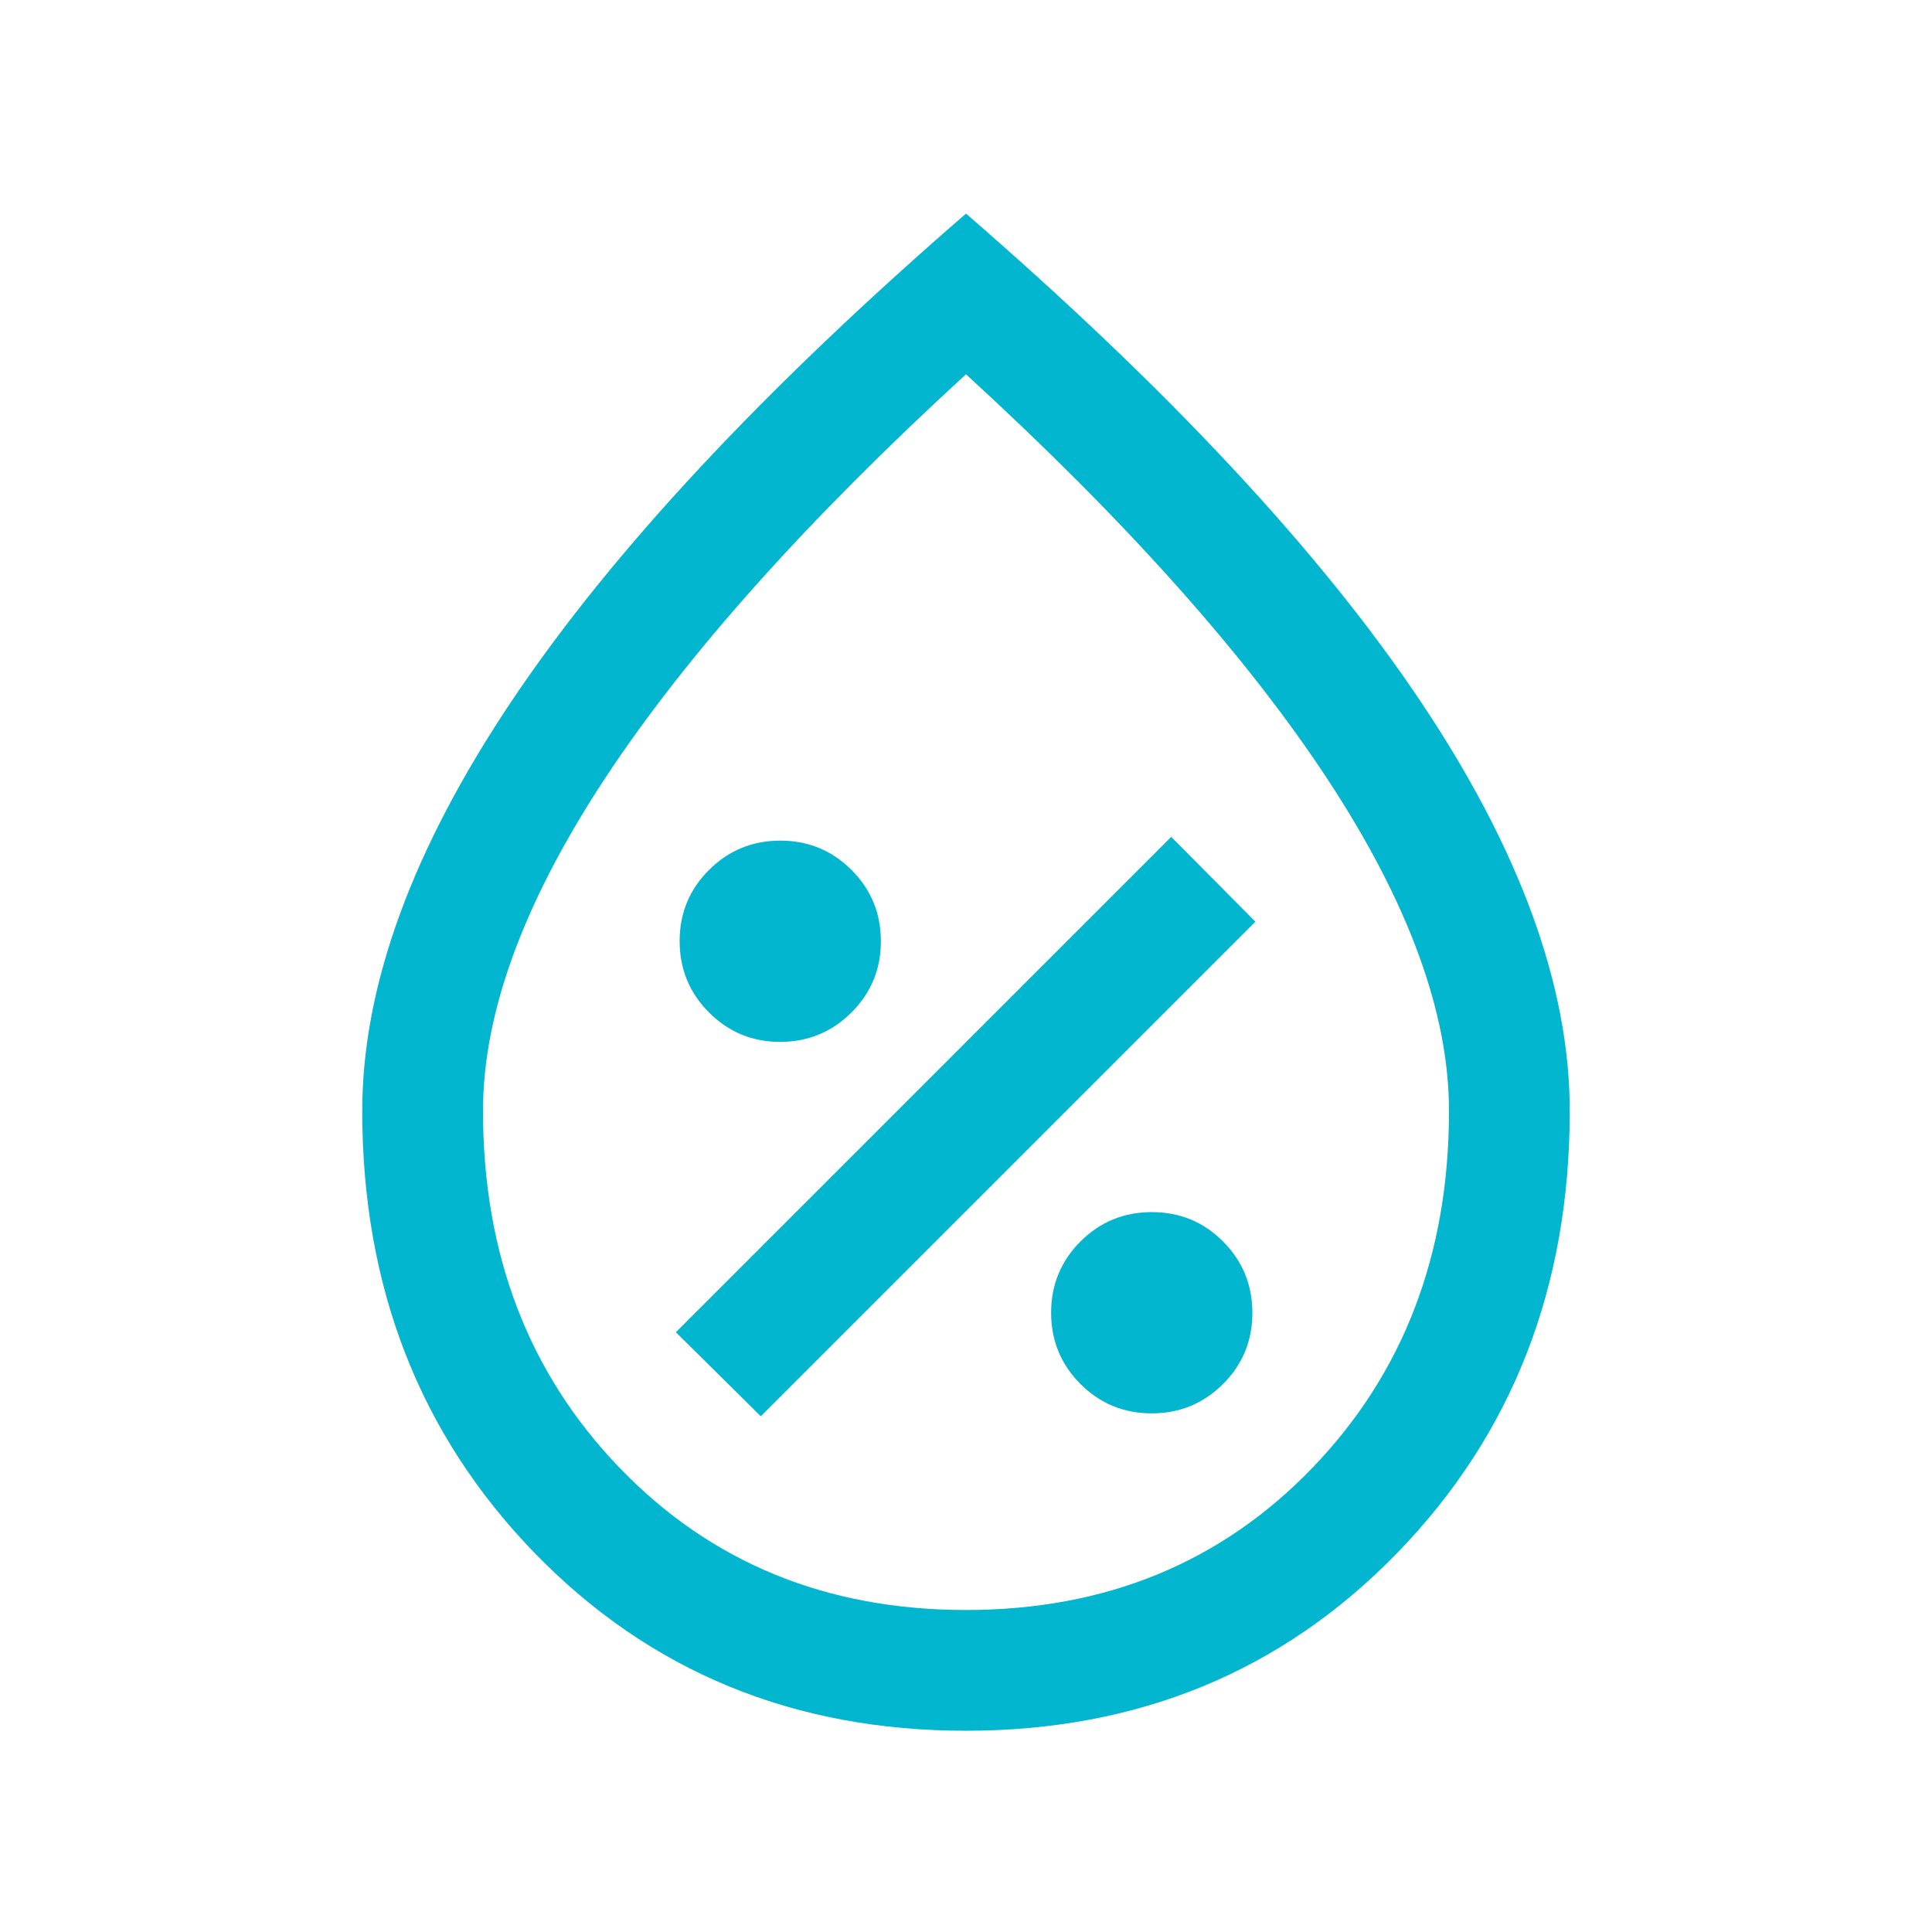
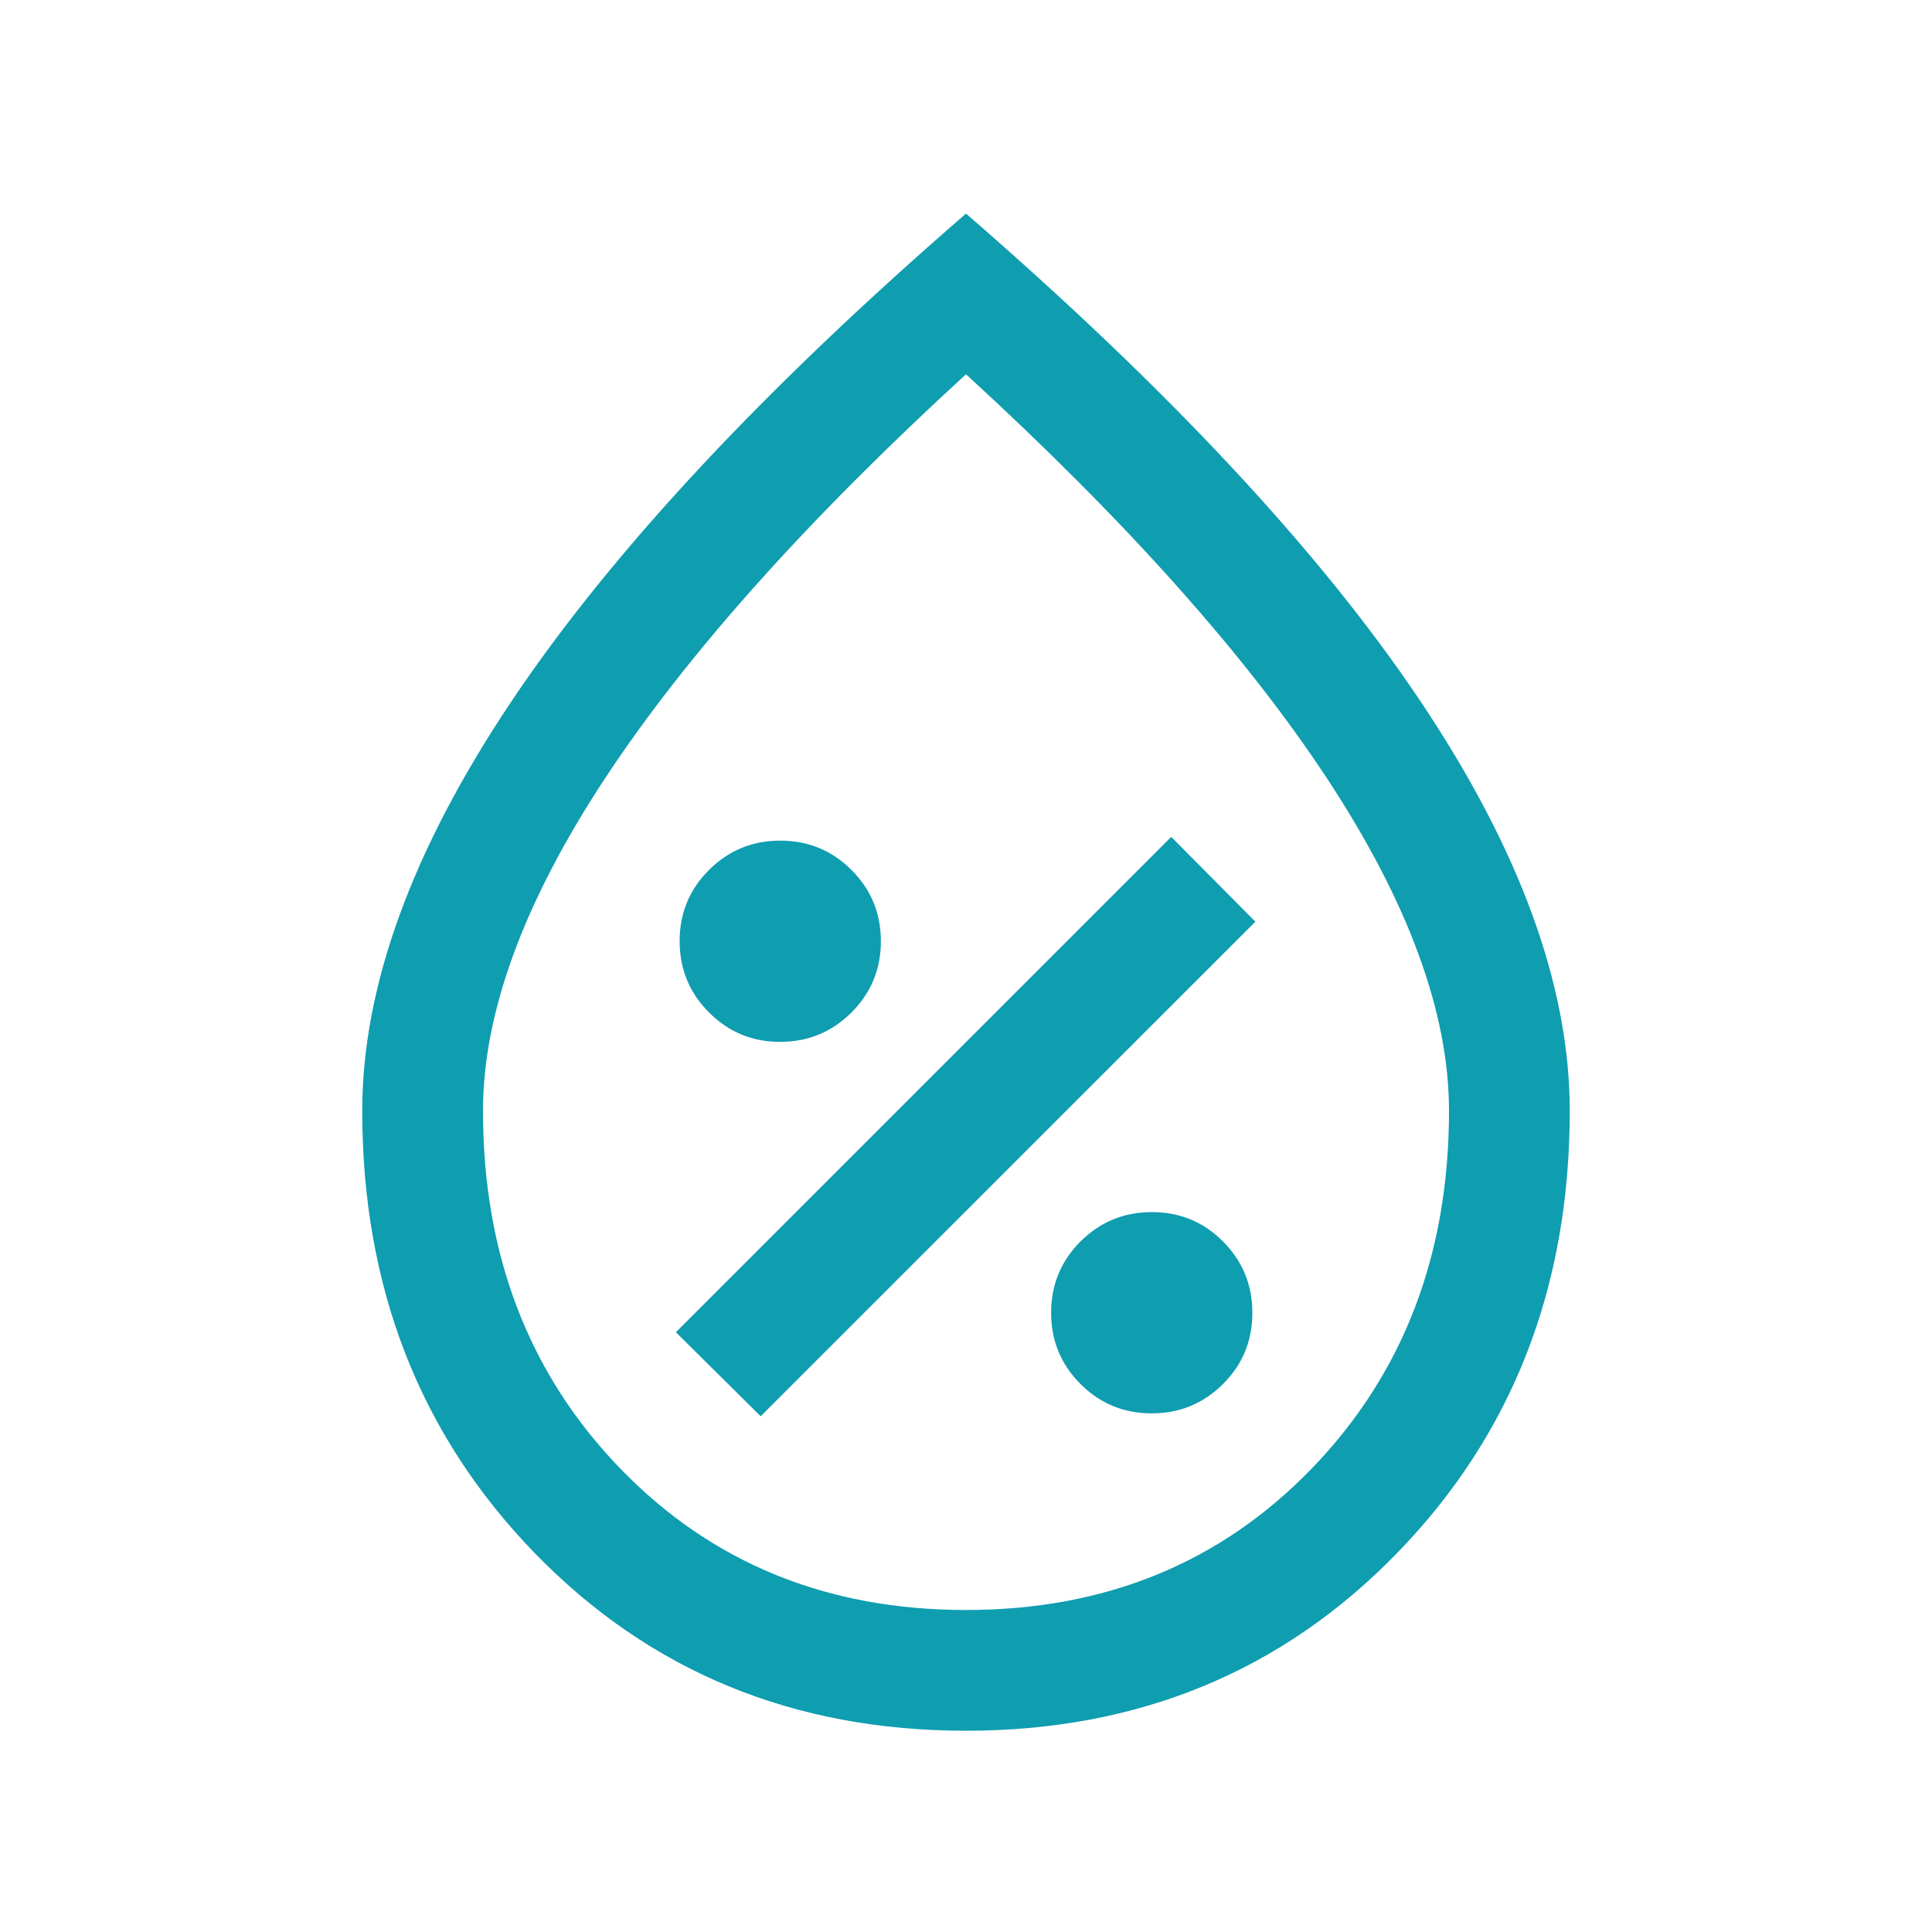
<svg xmlns="http://www.w3.org/2000/svg" width="18" height="18" viewBox="0 0 18 18" fill="none">
-   <mask id="mask0_483_979" style="mask-type:alpha" maskUnits="userSpaceOnUse" x="0" y="0" width="18" height="18">
+   <mask id="mask0_870_673" style="mask-type:alpha" maskUnits="userSpaceOnUse" x="0" y="0" width="18" height="18">
    <rect width="18" height="18" fill="#D9D9D9" />
  </mask>
-   <g mask="url(#mask0_483_979)">
-     <path d="M10.73 13.168C10.99 13.168 11.211 13.077 11.394 12.895C11.577 12.713 11.668 12.492 11.668 12.231C11.668 11.971 11.577 11.75 11.395 11.567C11.213 11.384 10.992 11.293 10.732 11.293C10.471 11.293 10.25 11.384 10.067 11.566C9.885 11.748 9.793 11.97 9.793 12.23C9.793 12.49 9.884 12.711 10.066 12.894C10.249 13.077 10.47 13.168 10.73 13.168ZM7.088 13.195L11.696 8.587L10.912 7.797L6.297 12.412L7.088 13.195ZM7.268 9.707C7.529 9.707 7.75 9.615 7.933 9.433C8.115 9.251 8.207 9.03 8.207 8.77C8.207 8.51 8.116 8.288 7.934 8.106C7.751 7.923 7.53 7.832 7.27 7.832C7.01 7.832 6.788 7.923 6.606 8.105C6.423 8.287 6.332 8.508 6.332 8.768C6.332 9.028 6.423 9.25 6.605 9.432C6.787 9.615 7.008 9.707 7.268 9.707ZM8.999 16.125C7.393 16.125 6.054 15.573 4.982 14.47C3.911 13.366 3.375 11.993 3.375 10.35C3.375 9.186 3.841 7.911 4.772 6.524C5.703 5.137 7.113 3.626 9 1.99C10.887 3.626 12.297 5.137 13.228 6.524C14.159 7.911 14.625 9.186 14.625 10.35C14.625 11.993 14.089 13.366 13.016 14.47C11.944 15.573 10.604 16.125 8.999 16.125ZM9 15C10.3 15 11.375 14.559 12.225 13.678C13.075 12.797 13.5 11.687 13.5 10.35C13.5 9.437 13.122 8.406 12.366 7.256C11.609 6.106 10.488 4.85 9 3.487C7.513 4.85 6.391 6.106 5.634 7.256C4.878 8.406 4.5 9.437 4.5 10.35C4.5 11.687 4.925 12.797 5.775 13.678C6.625 14.559 7.7 15 9 15Z" fill="#02B6CF" />
+   <g mask="url(#mask0_870_673)">
+     <path d="M10.73 13.168C10.99 13.168 11.211 13.077 11.394 12.895C11.577 12.713 11.668 12.492 11.668 12.231C11.668 11.971 11.577 11.75 11.395 11.567C11.213 11.384 10.992 11.293 10.732 11.293C10.471 11.293 10.25 11.384 10.067 11.566C9.885 11.748 9.793 11.97 9.793 12.23C9.793 12.49 9.884 12.711 10.066 12.894C10.249 13.077 10.47 13.168 10.73 13.168ZM7.087 13.195L11.696 8.587L10.912 7.797L6.297 12.412L7.087 13.195ZM7.268 9.707C7.529 9.707 7.75 9.615 7.933 9.433C8.115 9.251 8.207 9.03 8.207 8.77C8.207 8.51 8.116 8.288 7.934 8.106C7.751 7.923 7.53 7.832 7.27 7.832C7.01 7.832 6.788 7.923 6.606 8.105C6.423 8.287 6.332 8.508 6.332 8.768C6.332 9.028 6.423 9.25 6.605 9.432C6.787 9.615 7.008 9.707 7.268 9.707ZM8.999 16.125C7.393 16.125 6.054 15.573 4.982 14.47C3.911 13.366 3.375 11.993 3.375 10.35C3.375 9.186 3.841 7.911 4.772 6.524C5.703 5.137 7.112 3.626 9 1.99C10.887 3.626 12.297 5.137 13.228 6.524C14.159 7.911 14.625 9.186 14.625 10.35C14.625 11.993 14.089 13.366 13.016 14.47C11.944 15.573 10.604 16.125 8.999 16.125ZM9 15C10.3 15 11.375 14.559 12.225 13.678C13.075 12.797 13.5 11.687 13.5 10.35C13.5 9.437 13.122 8.406 12.366 7.256C11.609 6.106 10.488 4.85 9 3.487C7.512 4.85 6.391 6.106 5.634 7.256C4.878 8.406 4.5 9.437 4.5 10.35C4.5 11.687 4.925 12.797 5.775 13.678C6.625 14.559 7.7 15 9 15Z" fill="#0F9DB0" />
  </g>
</svg>
